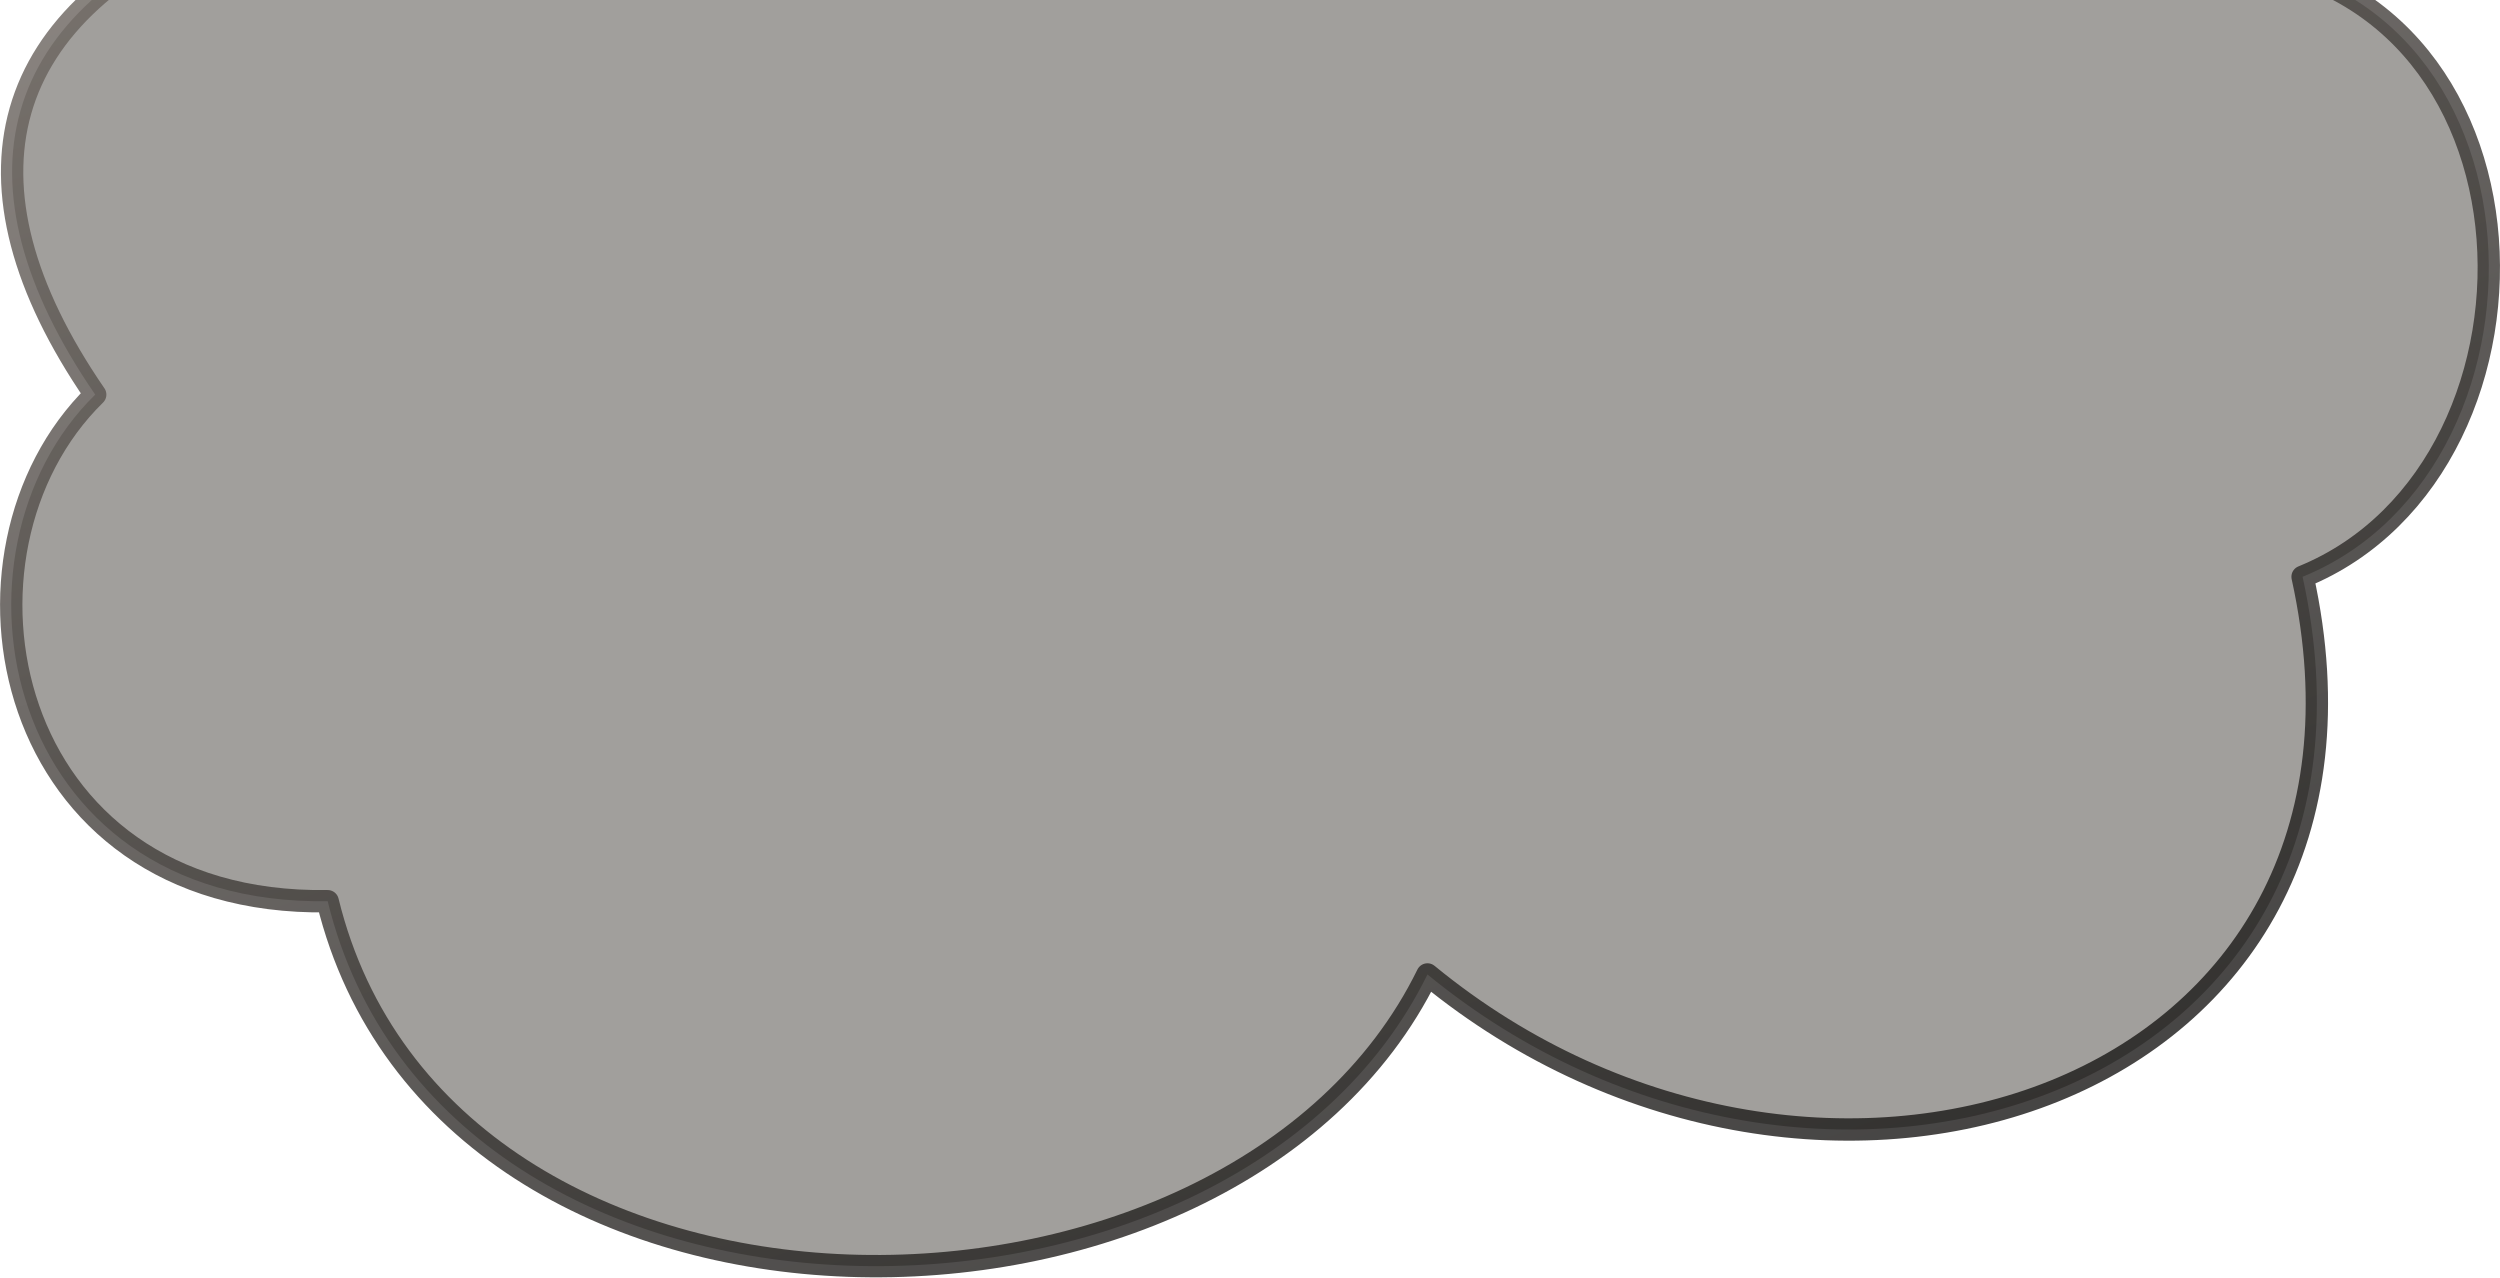
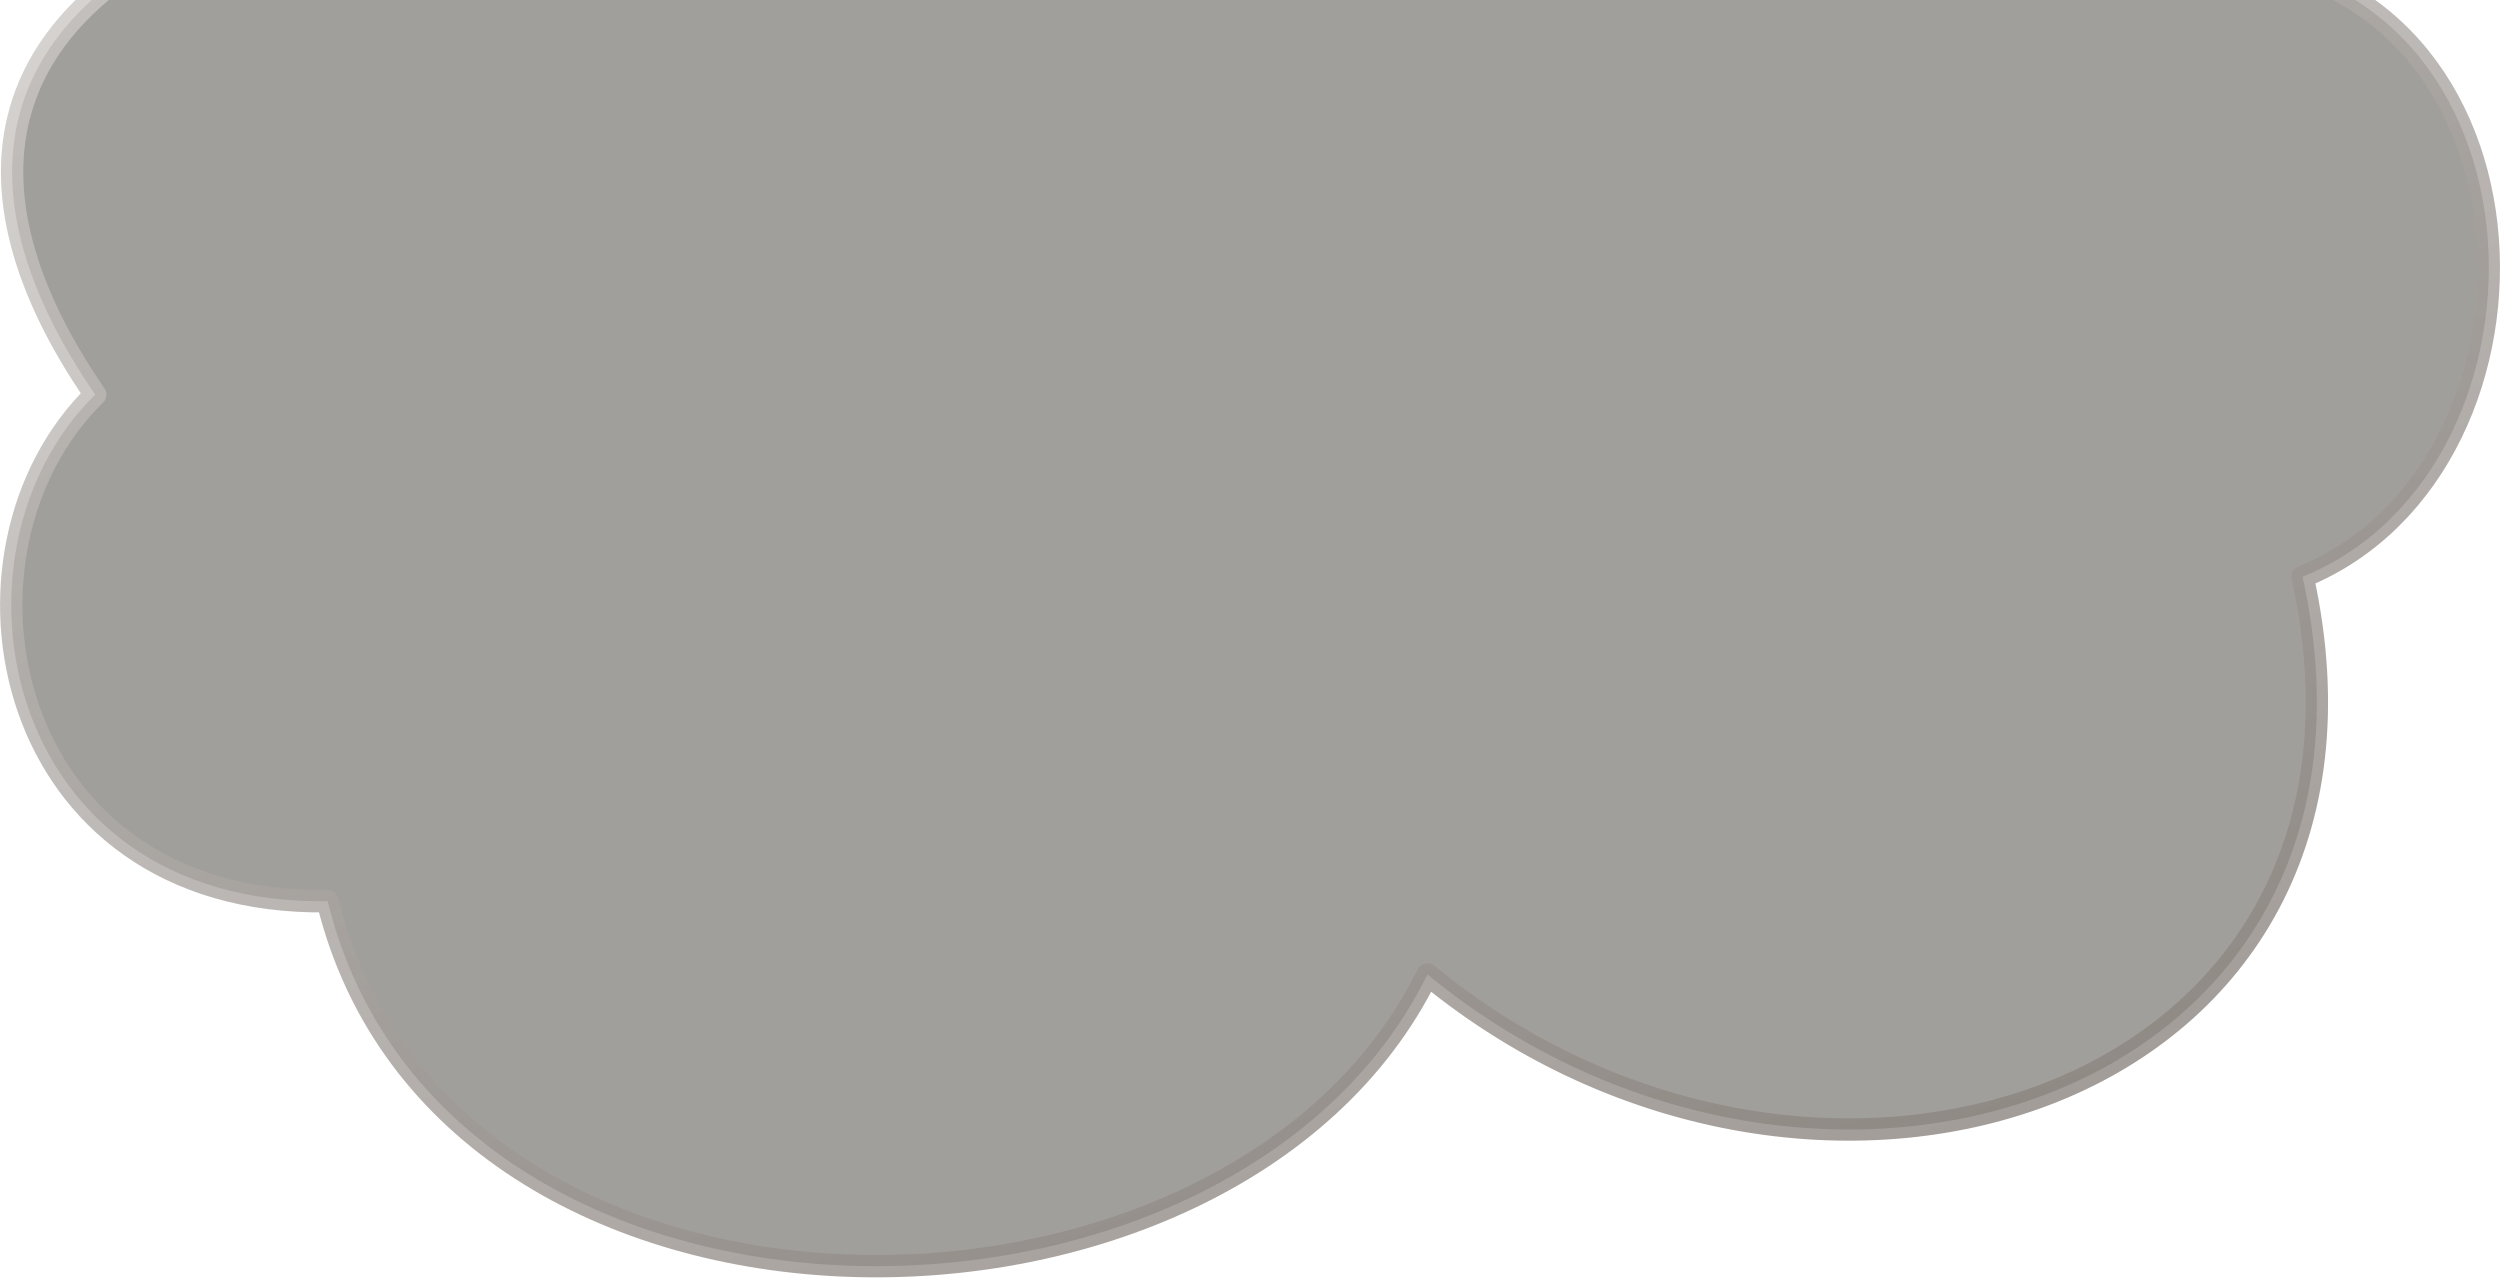
<svg xmlns="http://www.w3.org/2000/svg" xmlns:xlink="http://www.w3.org/1999/xlink" width="225" height="115" viewBox="0 0 59.18 30.225" version="1.1" id="svg1">
  <defs id="defs1">
    <linearGradient id="linearGradient1">
-       <stop style="stop-color:#000000;stop-opacity:0.8;" offset="0" id="stop1" />
-       <stop style="stop-color:#79716b;stop-opacity:0.8;" offset="1" id="stop2" />
+       <stop style="stop-color:#79716b;stop-opacity:0.8;" offset="0" id="stop1" />
+       <stop style="stop-color:#d6d3d1;stop-opacity:0.8;" offset="1" id="stop2" />
    </linearGradient>
    <linearGradient xlink:href="#linearGradient1" id="linearGradient2" x1="44.784" y1="41.798" x2="24.543" y2="-13.813" gradientUnits="userSpaceOnUse" />
  </defs>
  <g id="layer1" transform="translate(-5.073244)">
    <path style="fill:#44403b;fill-opacity:0.5;stroke:url(#linearGradient2);stroke-width:0.529;stroke-linecap:round;stroke-linejoin:round;stroke-dasharray:none;stroke-opacity:1" d="M 10.596,-1.976 C 4.981,0.207 3.867,4.297 7.327,9.33 3.519,13.059 5.092,21.439 12.83,21.322 c 2.751,11.26 21.41,11.168 26.034,1.734 9.235,7.583 23.428,2.919 20.716,-9.414 6.436,-2.618 6.028,-14.676 -2.569,-14.676" id="path3" />
  </g>
</svg>
